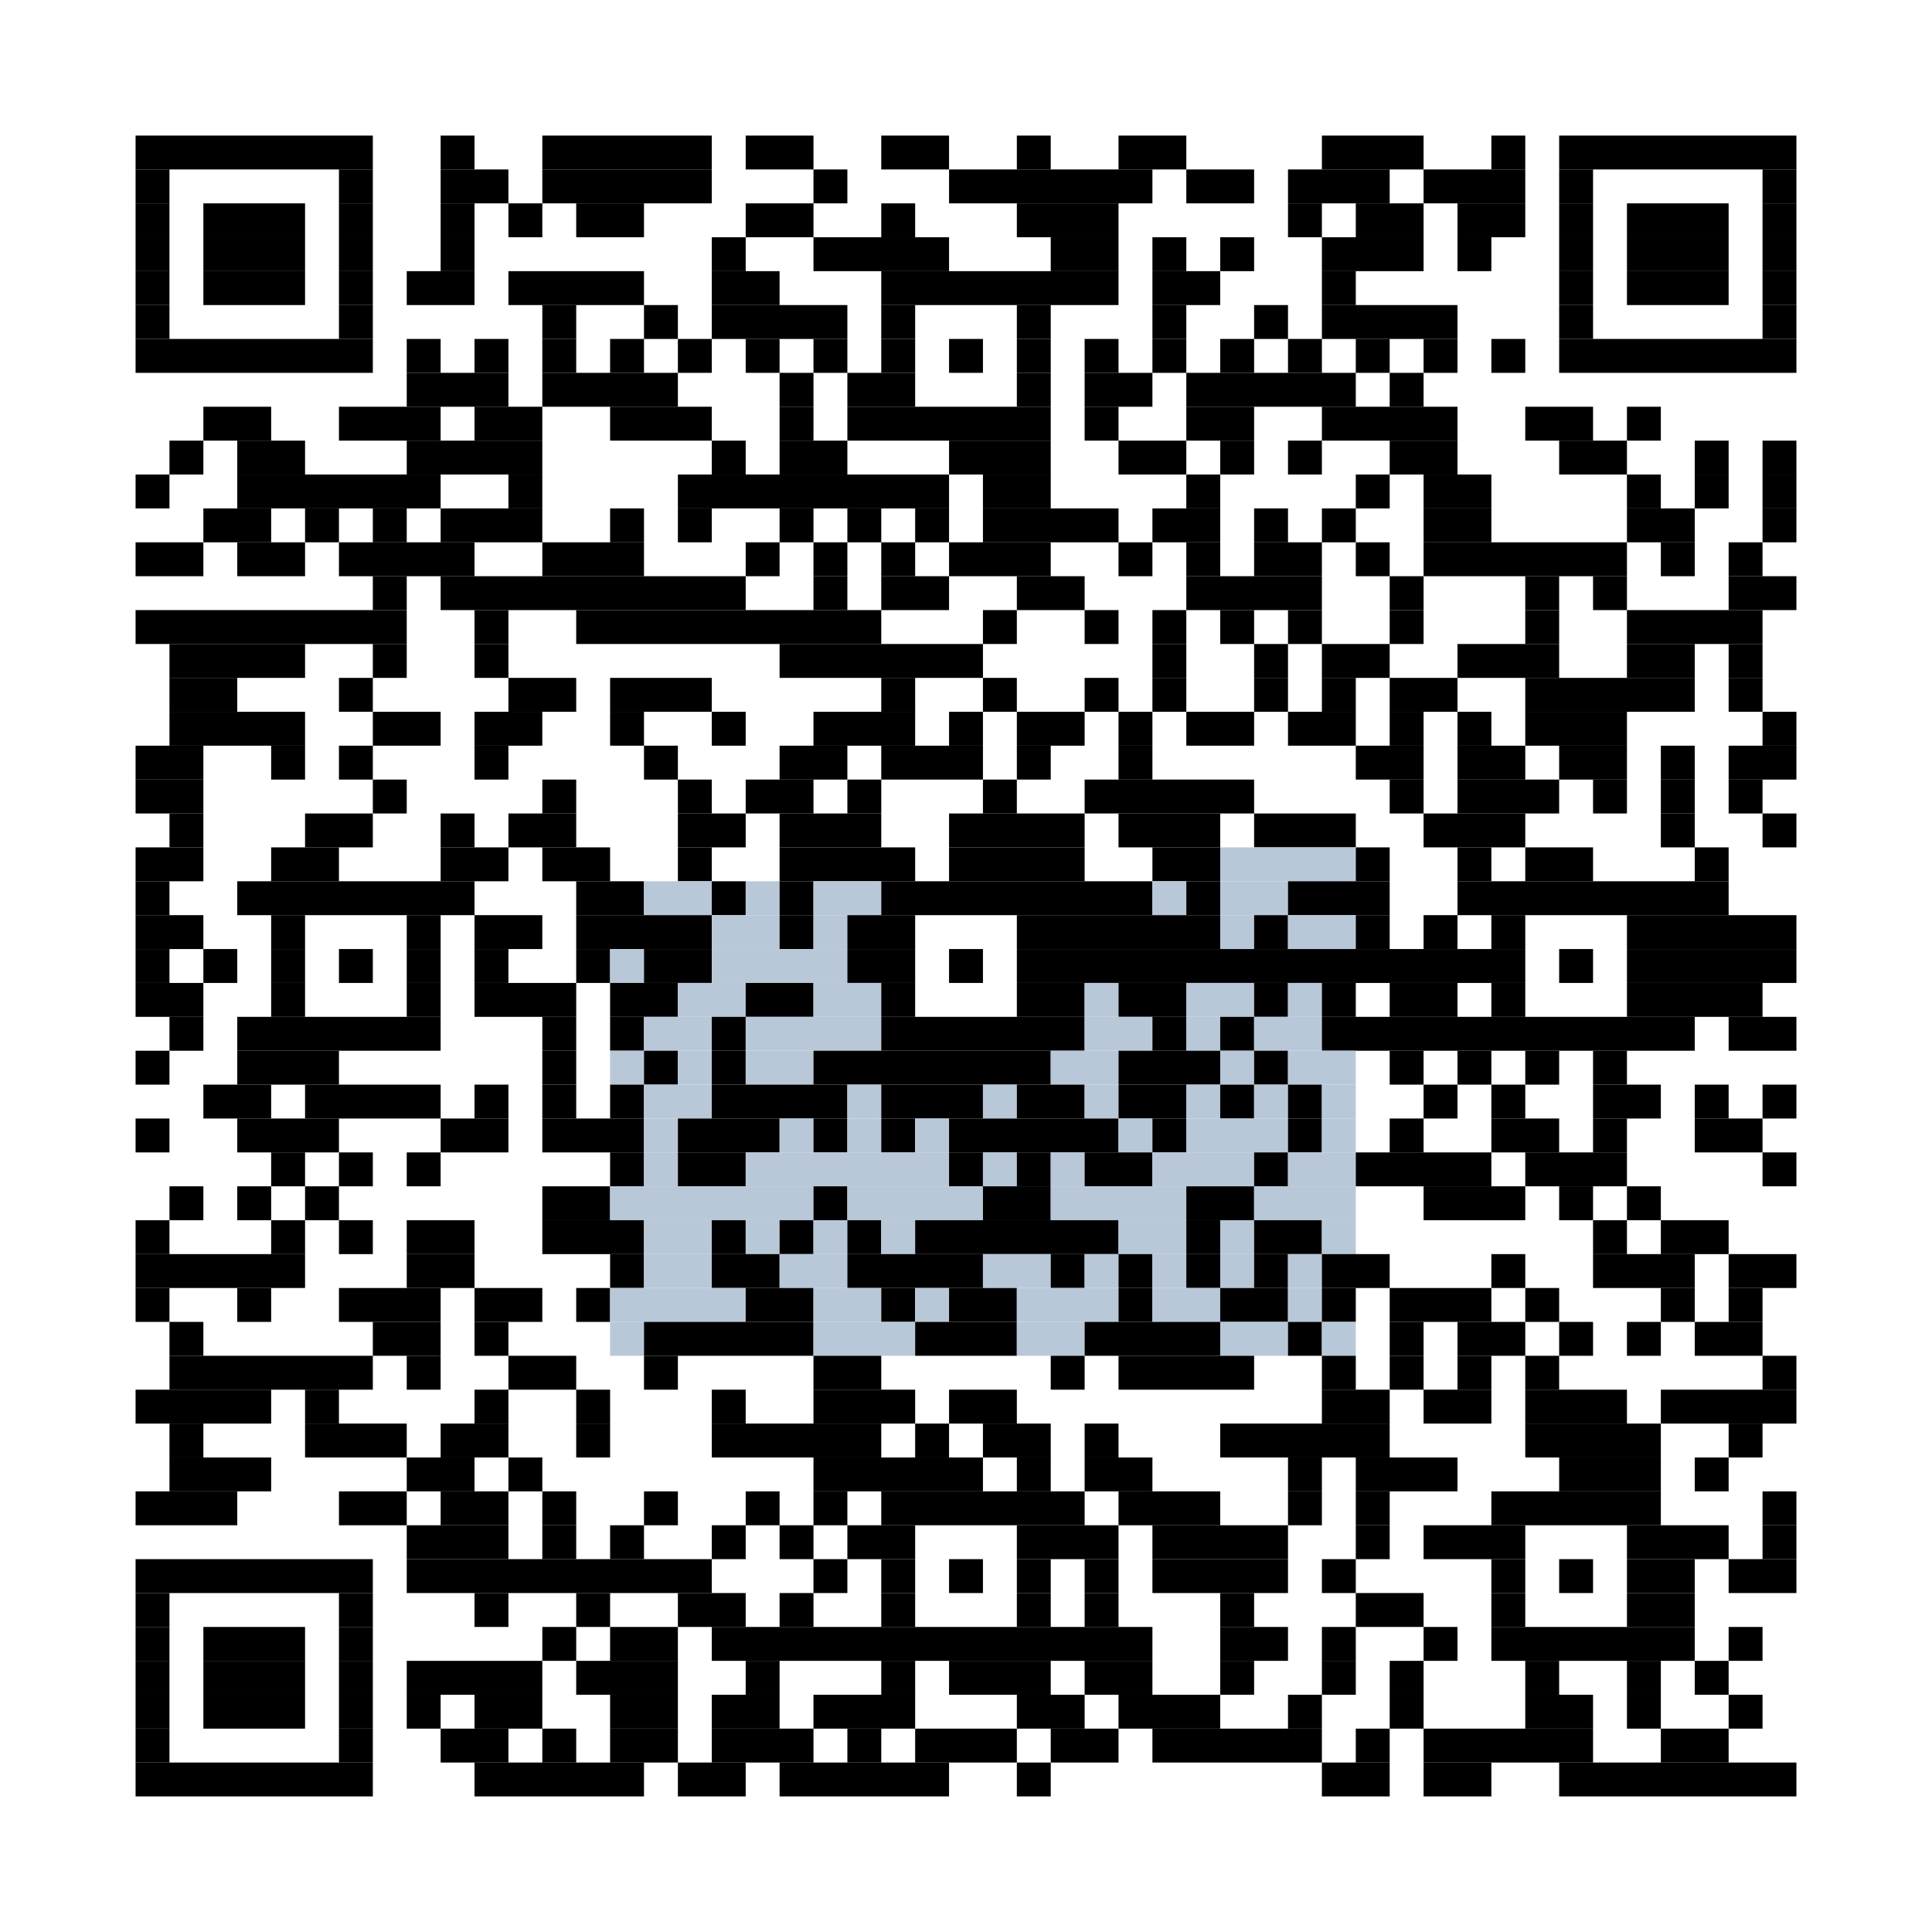
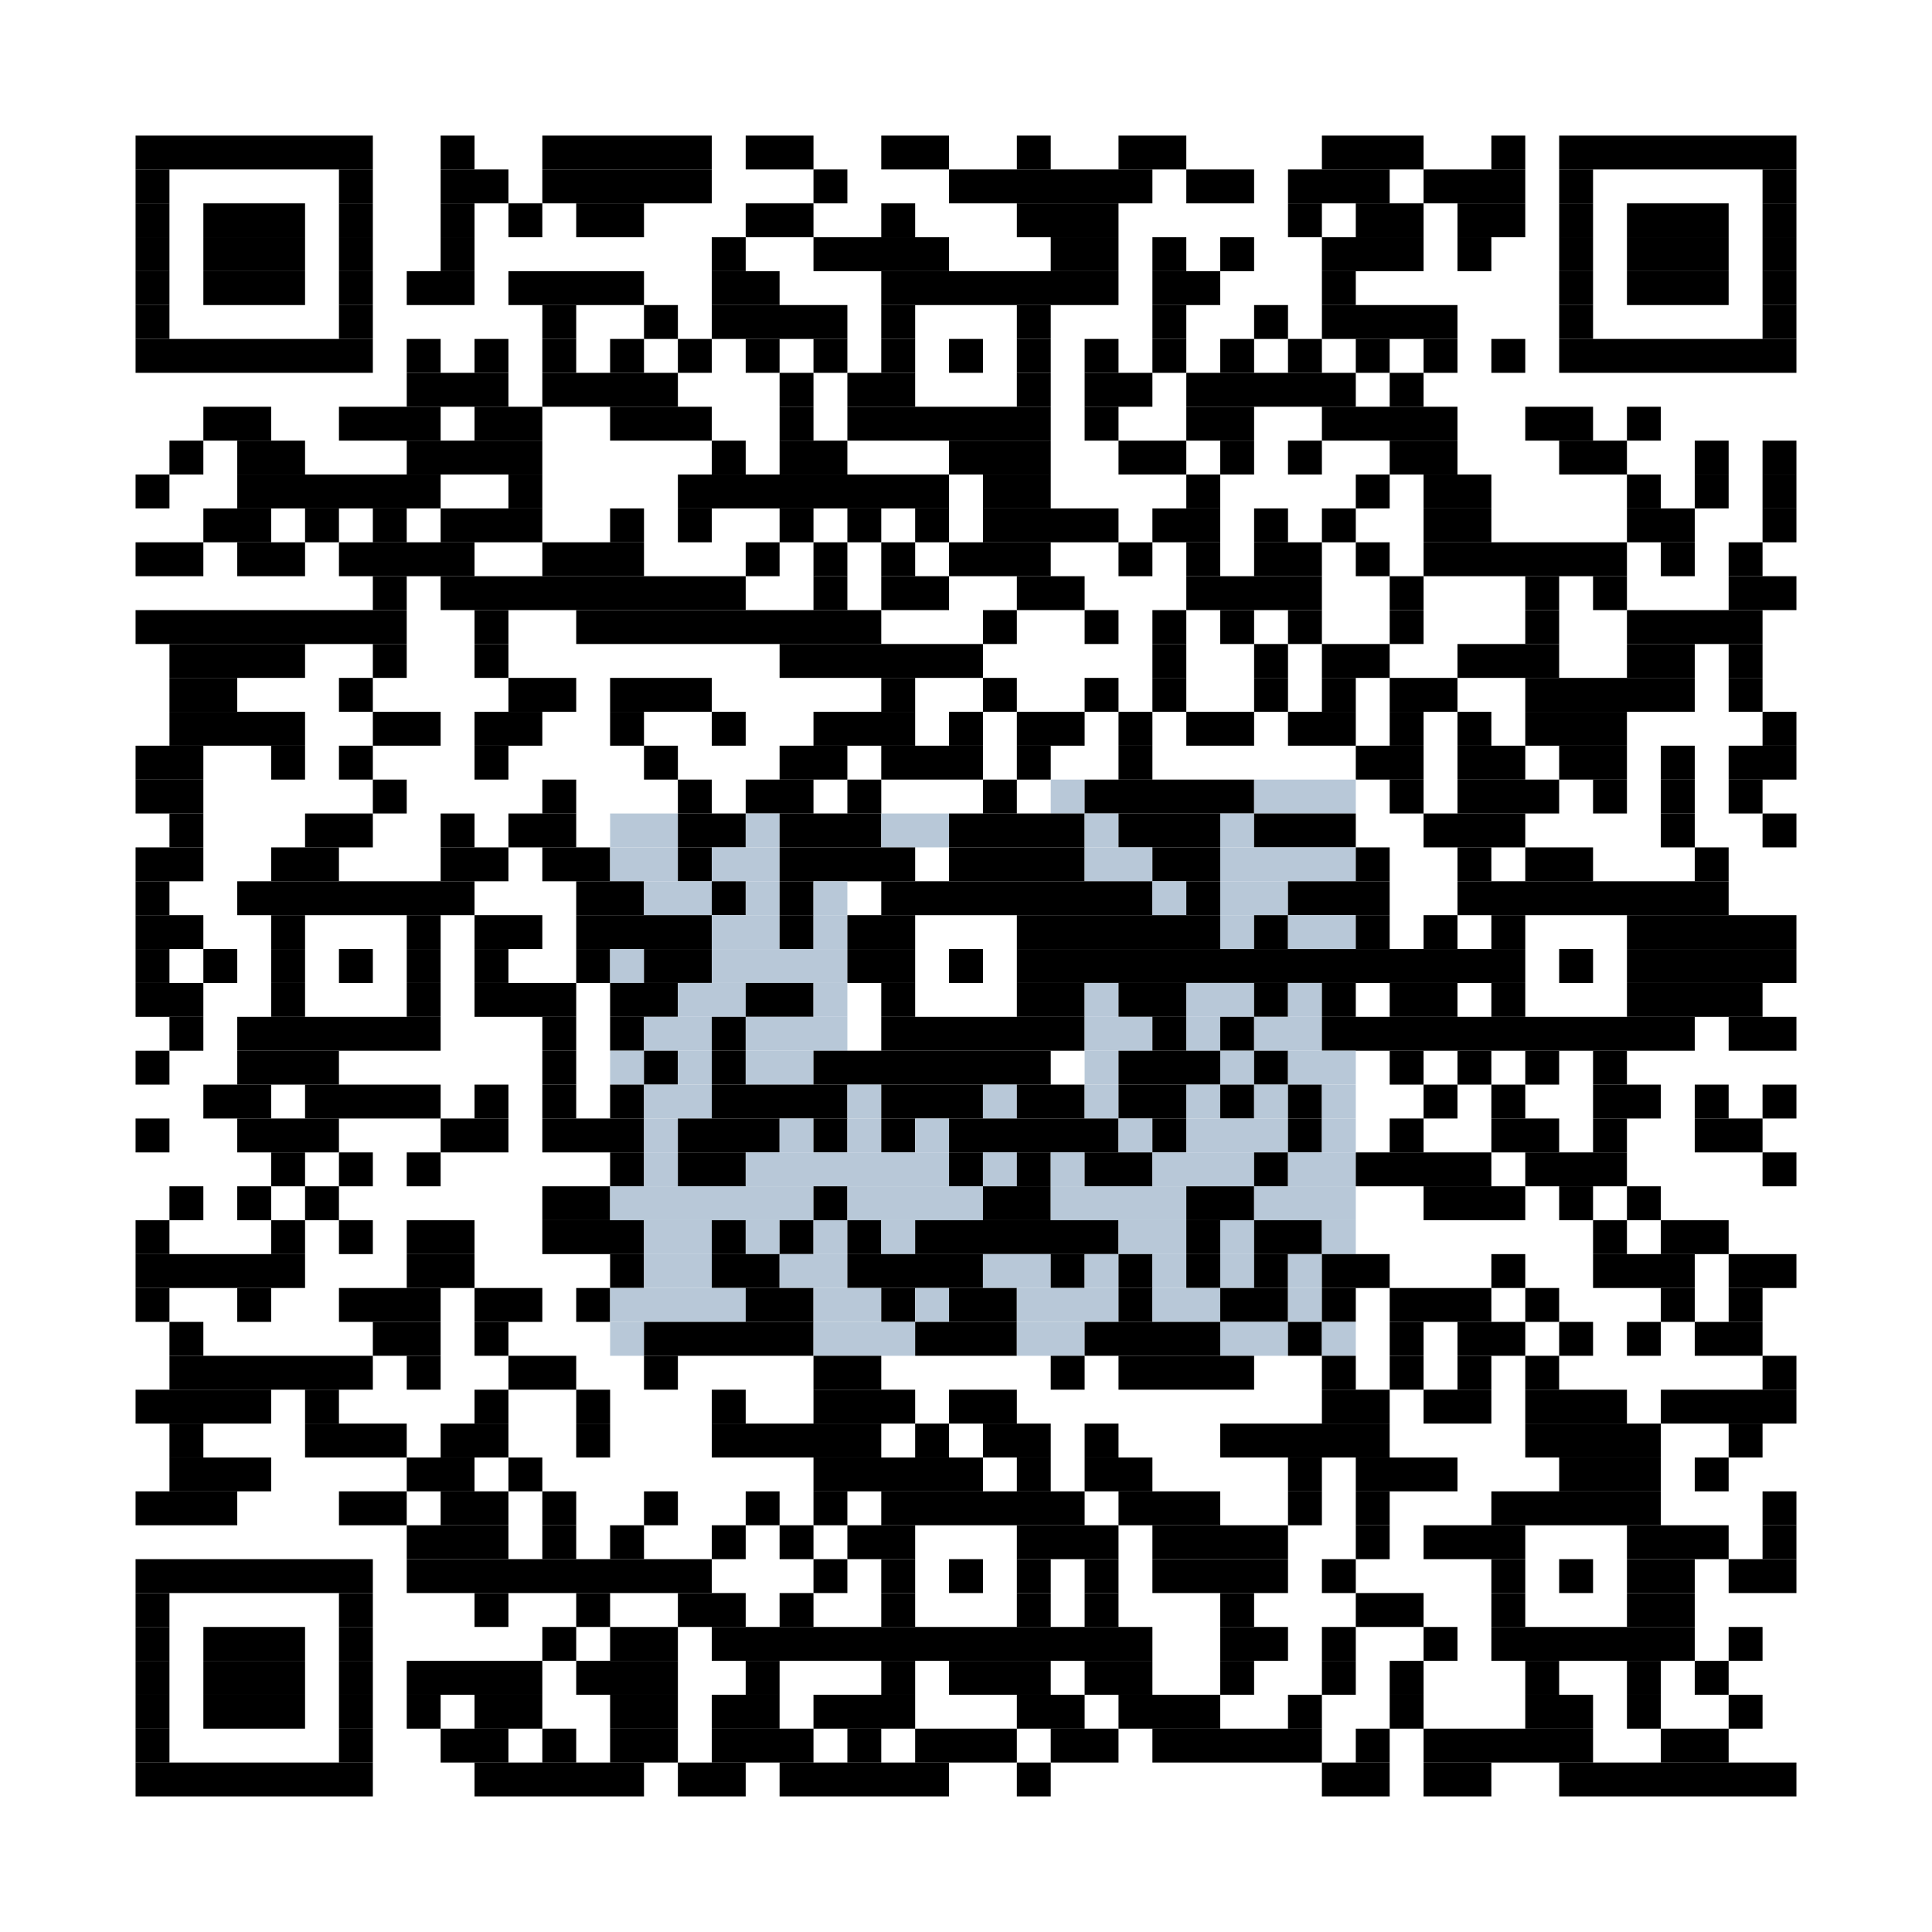
<svg xmlns="http://www.w3.org/2000/svg" width="456" height="456" viewBox="0 0 456 456">
  <rect width="456" height="456" fill="#ffffff" />
  <rect x="32" y="32" width="56" height="8" fill="#000000" />
  <rect x="104" y="32" width="8" height="8" fill="#000000" />
  <rect x="128" y="32" width="40" height="8" fill="#000000" />
  <rect x="176" y="32" width="16" height="8" fill="#000000" />
  <rect x="208" y="32" width="16" height="8" fill="#000000" />
  <rect x="240" y="32" width="8" height="8" fill="#000000" />
  <rect x="264" y="32" width="16" height="8" fill="#000000" />
  <rect x="312" y="32" width="24" height="8" fill="#000000" />
  <rect x="352" y="32" width="8" height="8" fill="#000000" />
  <rect x="368" y="32" width="56" height="8" fill="#000000" />
  <rect x="32" y="40" width="8" height="8" fill="#000000" />
  <rect x="80" y="40" width="8" height="8" fill="#000000" />
  <rect x="104" y="40" width="16" height="8" fill="#000000" />
  <rect x="128" y="40" width="40" height="8" fill="#000000" />
  <rect x="192" y="40" width="8" height="8" fill="#000000" />
  <rect x="224" y="40" width="48" height="8" fill="#000000" />
  <rect x="280" y="40" width="16" height="8" fill="#000000" />
  <rect x="304" y="40" width="24" height="8" fill="#000000" />
  <rect x="336" y="40" width="24" height="8" fill="#000000" />
  <rect x="368" y="40" width="8" height="8" fill="#000000" />
  <rect x="416" y="40" width="8" height="8" fill="#000000" />
  <rect x="32" y="48" width="8" height="8" fill="#000000" />
  <rect x="48" y="48" width="24" height="8" fill="#000000" />
  <rect x="80" y="48" width="8" height="8" fill="#000000" />
  <rect x="104" y="48" width="8" height="8" fill="#000000" />
  <rect x="120" y="48" width="8" height="8" fill="#000000" />
  <rect x="136" y="48" width="16" height="8" fill="#000000" />
  <rect x="176" y="48" width="16" height="8" fill="#000000" />
  <rect x="208" y="48" width="8" height="8" fill="#000000" />
  <rect x="240" y="48" width="24" height="8" fill="#000000" />
  <rect x="304" y="48" width="8" height="8" fill="#000000" />
  <rect x="320" y="48" width="16" height="8" fill="#000000" />
  <rect x="344" y="48" width="16" height="8" fill="#000000" />
  <rect x="368" y="48" width="8" height="8" fill="#000000" />
  <rect x="384" y="48" width="24" height="8" fill="#000000" />
  <rect x="416" y="48" width="8" height="8" fill="#000000" />
  <rect x="32" y="56" width="8" height="8" fill="#000000" />
  <rect x="48" y="56" width="24" height="8" fill="#000000" />
  <rect x="80" y="56" width="8" height="8" fill="#000000" />
  <rect x="104" y="56" width="8" height="8" fill="#000000" />
  <rect x="168" y="56" width="8" height="8" fill="#000000" />
  <rect x="192" y="56" width="32" height="8" fill="#000000" />
  <rect x="248" y="56" width="16" height="8" fill="#000000" />
  <rect x="272" y="56" width="8" height="8" fill="#000000" />
  <rect x="288" y="56" width="8" height="8" fill="#000000" />
  <rect x="312" y="56" width="24" height="8" fill="#000000" />
  <rect x="344" y="56" width="8" height="8" fill="#000000" />
  <rect x="368" y="56" width="8" height="8" fill="#000000" />
  <rect x="384" y="56" width="24" height="8" fill="#000000" />
  <rect x="416" y="56" width="8" height="8" fill="#000000" />
  <rect x="32" y="64" width="8" height="8" fill="#000000" />
  <rect x="48" y="64" width="24" height="8" fill="#000000" />
  <rect x="80" y="64" width="8" height="8" fill="#000000" />
  <rect x="96" y="64" width="16" height="8" fill="#000000" />
  <rect x="120" y="64" width="32" height="8" fill="#000000" />
  <rect x="168" y="64" width="16" height="8" fill="#000000" />
  <rect x="208" y="64" width="56" height="8" fill="#000000" />
  <rect x="272" y="64" width="16" height="8" fill="#000000" />
  <rect x="312" y="64" width="8" height="8" fill="#000000" />
  <rect x="368" y="64" width="8" height="8" fill="#000000" />
  <rect x="384" y="64" width="24" height="8" fill="#000000" />
  <rect x="416" y="64" width="8" height="8" fill="#000000" />
  <rect x="32" y="72" width="8" height="8" fill="#000000" />
  <rect x="80" y="72" width="8" height="8" fill="#000000" />
  <rect x="128" y="72" width="8" height="8" fill="#000000" />
  <rect x="152" y="72" width="8" height="8" fill="#000000" />
  <rect x="168" y="72" width="32" height="8" fill="#000000" />
  <rect x="208" y="72" width="8" height="8" fill="#000000" />
  <rect x="240" y="72" width="8" height="8" fill="#000000" />
  <rect x="272" y="72" width="8" height="8" fill="#000000" />
  <rect x="296" y="72" width="8" height="8" fill="#000000" />
  <rect x="312" y="72" width="32" height="8" fill="#000000" />
  <rect x="368" y="72" width="8" height="8" fill="#000000" />
  <rect x="416" y="72" width="8" height="8" fill="#000000" />
  <rect x="32" y="80" width="56" height="8" fill="#000000" />
  <rect x="96" y="80" width="8" height="8" fill="#000000" />
  <rect x="112" y="80" width="8" height="8" fill="#000000" />
  <rect x="128" y="80" width="8" height="8" fill="#000000" />
  <rect x="144" y="80" width="8" height="8" fill="#000000" />
  <rect x="160" y="80" width="8" height="8" fill="#000000" />
  <rect x="176" y="80" width="8" height="8" fill="#000000" />
  <rect x="192" y="80" width="8" height="8" fill="#000000" />
  <rect x="208" y="80" width="8" height="8" fill="#000000" />
  <rect x="224" y="80" width="8" height="8" fill="#000000" />
  <rect x="240" y="80" width="8" height="8" fill="#000000" />
  <rect x="256" y="80" width="8" height="8" fill="#000000" />
  <rect x="272" y="80" width="8" height="8" fill="#000000" />
  <rect x="288" y="80" width="8" height="8" fill="#000000" />
  <rect x="304" y="80" width="8" height="8" fill="#000000" />
  <rect x="320" y="80" width="8" height="8" fill="#000000" />
  <rect x="336" y="80" width="8" height="8" fill="#000000" />
  <rect x="352" y="80" width="8" height="8" fill="#000000" />
  <rect x="368" y="80" width="56" height="8" fill="#000000" />
  <rect x="96" y="88" width="24" height="8" fill="#000000" />
  <rect x="128" y="88" width="32" height="8" fill="#000000" />
  <rect x="184" y="88" width="8" height="8" fill="#000000" />
  <rect x="200" y="88" width="16" height="8" fill="#000000" />
  <rect x="240" y="88" width="8" height="8" fill="#000000" />
  <rect x="256" y="88" width="16" height="8" fill="#000000" />
  <rect x="280" y="88" width="40" height="8" fill="#000000" />
  <rect x="328" y="88" width="8" height="8" fill="#000000" />
  <rect x="48" y="96" width="16" height="8" fill="#000000" />
  <rect x="80" y="96" width="24" height="8" fill="#000000" />
  <rect x="112" y="96" width="16" height="8" fill="#000000" />
  <rect x="144" y="96" width="24" height="8" fill="#000000" />
  <rect x="184" y="96" width="8" height="8" fill="#000000" />
  <rect x="200" y="96" width="48" height="8" fill="#000000" />
  <rect x="256" y="96" width="8" height="8" fill="#000000" />
  <rect x="280" y="96" width="16" height="8" fill="#000000" />
  <rect x="312" y="96" width="32" height="8" fill="#000000" />
  <rect x="360" y="96" width="16" height="8" fill="#000000" />
  <rect x="384" y="96" width="8" height="8" fill="#000000" />
  <rect x="40" y="104" width="8" height="8" fill="#000000" />
  <rect x="56" y="104" width="16" height="8" fill="#000000" />
  <rect x="96" y="104" width="32" height="8" fill="#000000" />
  <rect x="168" y="104" width="8" height="8" fill="#000000" />
  <rect x="184" y="104" width="16" height="8" fill="#000000" />
  <rect x="224" y="104" width="24" height="8" fill="#000000" />
  <rect x="264" y="104" width="16" height="8" fill="#000000" />
  <rect x="288" y="104" width="8" height="8" fill="#000000" />
  <rect x="304" y="104" width="8" height="8" fill="#000000" />
  <rect x="328" y="104" width="16" height="8" fill="#000000" />
  <rect x="368" y="104" width="16" height="8" fill="#000000" />
  <rect x="400" y="104" width="8" height="8" fill="#000000" />
  <rect x="416" y="104" width="8" height="8" fill="#000000" />
  <rect x="32" y="112" width="8" height="8" fill="#000000" />
  <rect x="56" y="112" width="48" height="8" fill="#000000" />
  <rect x="120" y="112" width="8" height="8" fill="#000000" />
  <rect x="160" y="112" width="64" height="8" fill="#000000" />
  <rect x="232" y="112" width="16" height="8" fill="#000000" />
  <rect x="280" y="112" width="8" height="8" fill="#000000" />
  <rect x="320" y="112" width="8" height="8" fill="#000000" />
  <rect x="336" y="112" width="16" height="8" fill="#000000" />
  <rect x="384" y="112" width="8" height="8" fill="#000000" />
  <rect x="400" y="112" width="8" height="8" fill="#000000" />
  <rect x="416" y="112" width="8" height="8" fill="#000000" />
  <rect x="48" y="120" width="16" height="8" fill="#000000" />
  <rect x="72" y="120" width="8" height="8" fill="#000000" />
  <rect x="88" y="120" width="8" height="8" fill="#000000" />
  <rect x="104" y="120" width="24" height="8" fill="#000000" />
  <rect x="144" y="120" width="8" height="8" fill="#000000" />
  <rect x="160" y="120" width="8" height="8" fill="#000000" />
  <rect x="184" y="120" width="8" height="8" fill="#000000" />
  <rect x="200" y="120" width="8" height="8" fill="#000000" />
  <rect x="216" y="120" width="8" height="8" fill="#000000" />
  <rect x="232" y="120" width="32" height="8" fill="#000000" />
  <rect x="272" y="120" width="16" height="8" fill="#000000" />
  <rect x="296" y="120" width="8" height="8" fill="#000000" />
  <rect x="312" y="120" width="8" height="8" fill="#000000" />
  <rect x="336" y="120" width="16" height="8" fill="#000000" />
  <rect x="384" y="120" width="16" height="8" fill="#000000" />
  <rect x="416" y="120" width="8" height="8" fill="#000000" />
  <rect x="32" y="128" width="16" height="8" fill="#000000" />
  <rect x="56" y="128" width="16" height="8" fill="#000000" />
  <rect x="80" y="128" width="32" height="8" fill="#000000" />
  <rect x="128" y="128" width="24" height="8" fill="#000000" />
  <rect x="176" y="128" width="8" height="8" fill="#000000" />
  <rect x="192" y="128" width="8" height="8" fill="#000000" />
  <rect x="208" y="128" width="8" height="8" fill="#000000" />
  <rect x="224" y="128" width="24" height="8" fill="#000000" />
  <rect x="264" y="128" width="8" height="8" fill="#000000" />
  <rect x="280" y="128" width="8" height="8" fill="#000000" />
  <rect x="296" y="128" width="16" height="8" fill="#000000" />
  <rect x="320" y="128" width="8" height="8" fill="#000000" />
  <rect x="336" y="128" width="48" height="8" fill="#000000" />
  <rect x="392" y="128" width="8" height="8" fill="#000000" />
  <rect x="408" y="128" width="8" height="8" fill="#000000" />
  <rect x="88" y="136" width="8" height="8" fill="#000000" />
  <rect x="104" y="136" width="72" height="8" fill="#000000" />
  <rect x="192" y="136" width="8" height="8" fill="#000000" />
  <rect x="208" y="136" width="16" height="8" fill="#000000" />
  <rect x="240" y="136" width="16" height="8" fill="#000000" />
  <rect x="280" y="136" width="32" height="8" fill="#000000" />
  <rect x="328" y="136" width="8" height="8" fill="#000000" />
  <rect x="360" y="136" width="8" height="8" fill="#000000" />
  <rect x="376" y="136" width="8" height="8" fill="#000000" />
  <rect x="408" y="136" width="16" height="8" fill="#000000" />
  <rect x="32" y="144" width="64" height="8" fill="#000000" />
  <rect x="112" y="144" width="8" height="8" fill="#000000" />
  <rect x="136" y="144" width="72" height="8" fill="#000000" />
  <rect x="232" y="144" width="8" height="8" fill="#000000" />
  <rect x="256" y="144" width="8" height="8" fill="#000000" />
  <rect x="272" y="144" width="8" height="8" fill="#000000" />
  <rect x="288" y="144" width="8" height="8" fill="#000000" />
  <rect x="304" y="144" width="8" height="8" fill="#000000" />
  <rect x="328" y="144" width="8" height="8" fill="#000000" />
  <rect x="360" y="144" width="8" height="8" fill="#000000" />
  <rect x="384" y="144" width="32" height="8" fill="#000000" />
  <rect x="40" y="152" width="32" height="8" fill="#000000" />
  <rect x="88" y="152" width="8" height="8" fill="#000000" />
  <rect x="112" y="152" width="8" height="8" fill="#000000" />
  <rect x="184" y="152" width="48" height="8" fill="#000000" />
  <rect x="272" y="152" width="8" height="8" fill="#000000" />
  <rect x="296" y="152" width="8" height="8" fill="#000000" />
  <rect x="312" y="152" width="16" height="8" fill="#000000" />
  <rect x="344" y="152" width="24" height="8" fill="#000000" />
  <rect x="384" y="152" width="16" height="8" fill="#000000" />
  <rect x="408" y="152" width="8" height="8" fill="#000000" />
  <rect x="40" y="160" width="16" height="8" fill="#000000" />
  <rect x="80" y="160" width="8" height="8" fill="#000000" />
  <rect x="120" y="160" width="16" height="8" fill="#000000" />
  <rect x="144" y="160" width="24" height="8" fill="#000000" />
  <rect x="208" y="160" width="8" height="8" fill="#000000" />
  <rect x="232" y="160" width="8" height="8" fill="#000000" />
  <rect x="256" y="160" width="8" height="8" fill="#000000" />
  <rect x="272" y="160" width="8" height="8" fill="#000000" />
  <rect x="296" y="160" width="8" height="8" fill="#000000" />
  <rect x="312" y="160" width="8" height="8" fill="#000000" />
  <rect x="328" y="160" width="16" height="8" fill="#000000" />
  <rect x="360" y="160" width="40" height="8" fill="#000000" />
  <rect x="408" y="160" width="8" height="8" fill="#000000" />
  <rect x="40" y="168" width="32" height="8" fill="#000000" />
  <rect x="88" y="168" width="16" height="8" fill="#000000" />
  <rect x="112" y="168" width="16" height="8" fill="#000000" />
  <rect x="144" y="168" width="8" height="8" fill="#000000" />
  <rect x="168" y="168" width="8" height="8" fill="#000000" />
  <rect x="192" y="168" width="24" height="8" fill="#000000" />
  <rect x="224" y="168" width="8" height="8" fill="#000000" />
  <rect x="240" y="168" width="16" height="8" fill="#000000" />
  <rect x="264" y="168" width="8" height="8" fill="#000000" />
  <rect x="280" y="168" width="16" height="8" fill="#000000" />
  <rect x="304" y="168" width="16" height="8" fill="#000000" />
  <rect x="328" y="168" width="8" height="8" fill="#000000" />
  <rect x="344" y="168" width="8" height="8" fill="#000000" />
  <rect x="360" y="168" width="24" height="8" fill="#000000" />
  <rect x="416" y="168" width="8" height="8" fill="#000000" />
  <rect x="32" y="176" width="16" height="8" fill="#000000" />
  <rect x="64" y="176" width="8" height="8" fill="#000000" />
  <rect x="80" y="176" width="8" height="8" fill="#000000" />
  <rect x="112" y="176" width="8" height="8" fill="#000000" />
  <rect x="152" y="176" width="8" height="8" fill="#000000" />
  <rect x="184" y="176" width="16" height="8" fill="#000000" />
  <rect x="208" y="176" width="24" height="8" fill="#000000" />
  <rect x="240" y="176" width="8" height="8" fill="#000000" />
  <rect x="264" y="176" width="8" height="8" fill="#000000" />
  <rect x="320" y="176" width="16" height="8" fill="#000000" />
  <rect x="344" y="176" width="16" height="8" fill="#000000" />
  <rect x="368" y="176" width="16" height="8" fill="#000000" />
  <rect x="392" y="176" width="8" height="8" fill="#000000" />
  <rect x="408" y="176" width="16" height="8" fill="#000000" />
  <rect x="32" y="184" width="16" height="8" fill="#000000" />
  <rect x="88" y="184" width="8" height="8" fill="#000000" />
  <rect x="128" y="184" width="8" height="8" fill="#000000" />
  <rect x="160" y="184" width="8" height="8" fill="#000000" />
  <rect x="176" y="184" width="16" height="8" fill="#000000" />
  <rect x="200" y="184" width="8" height="8" fill="#000000" />
  <rect x="232" y="184" width="8" height="8" fill="#000000" />
+   <rect x="248" y="184" width="8" height="8" fill="#b8c8d8" />
  <rect x="256" y="184" width="40" height="8" fill="#000000" />
+   <rect x="296" y="184" width="24" height="8" fill="#b8c8d8" />
  <rect x="328" y="184" width="8" height="8" fill="#000000" />
  <rect x="344" y="184" width="24" height="8" fill="#000000" />
  <rect x="376" y="184" width="8" height="8" fill="#000000" />
  <rect x="392" y="184" width="8" height="8" fill="#000000" />
  <rect x="408" y="184" width="8" height="8" fill="#000000" />
  <rect x="40" y="192" width="8" height="8" fill="#000000" />
  <rect x="72" y="192" width="16" height="8" fill="#000000" />
  <rect x="104" y="192" width="8" height="8" fill="#000000" />
  <rect x="120" y="192" width="16" height="8" fill="#000000" />
+   <rect x="144" y="192" width="16" height="8" fill="#b8c8d8" />
  <rect x="160" y="192" width="16" height="8" fill="#000000" />
+   <rect x="176" y="192" width="8" height="8" fill="#b8c8d8" />
  <rect x="184" y="192" width="24" height="8" fill="#000000" />
+   <rect x="208" y="192" width="16" height="8" fill="#b8c8d8" />
  <rect x="224" y="192" width="32" height="8" fill="#000000" />
+   <rect x="256" y="192" width="8" height="8" fill="#b8c8d8" />
  <rect x="264" y="192" width="24" height="8" fill="#000000" />
+   <rect x="288" y="192" width="8" height="8" fill="#b8c8d8" />
  <rect x="296" y="192" width="24" height="8" fill="#000000" />
  <rect x="336" y="192" width="24" height="8" fill="#000000" />
  <rect x="392" y="192" width="8" height="8" fill="#000000" />
  <rect x="416" y="192" width="8" height="8" fill="#000000" />
  <rect x="32" y="200" width="16" height="8" fill="#000000" />
  <rect x="64" y="200" width="16" height="8" fill="#000000" />
  <rect x="104" y="200" width="16" height="8" fill="#000000" />
  <rect x="128" y="200" width="16" height="8" fill="#000000" />
+   <rect x="144" y="200" width="16" height="8" fill="#b8c8d8" />
  <rect x="160" y="200" width="8" height="8" fill="#000000" />
+   <rect x="168" y="200" width="16" height="8" fill="#b8c8d8" />
  <rect x="184" y="200" width="32" height="8" fill="#000000" />
  <rect x="224" y="200" width="32" height="8" fill="#000000" />
+   <rect x="256" y="200" width="16" height="8" fill="#b8c8d8" />
  <rect x="272" y="200" width="16" height="8" fill="#000000" />
  <rect x="288" y="200" width="32" height="8" fill="#b8c8d8" />
  <rect x="320" y="200" width="8" height="8" fill="#000000" />
  <rect x="344" y="200" width="8" height="8" fill="#000000" />
  <rect x="360" y="200" width="16" height="8" fill="#000000" />
  <rect x="400" y="200" width="8" height="8" fill="#000000" />
  <rect x="32" y="208" width="8" height="8" fill="#000000" />
  <rect x="56" y="208" width="56" height="8" fill="#000000" />
  <rect x="136" y="208" width="16" height="8" fill="#000000" />
  <rect x="152" y="208" width="16" height="8" fill="#b8c8d8" />
  <rect x="168" y="208" width="8" height="8" fill="#000000" />
  <rect x="176" y="208" width="8" height="8" fill="#b8c8d8" />
  <rect x="184" y="208" width="8" height="8" fill="#000000" />
-   <rect x="192" y="208" width="16" height="8" fill="#b8c8d8" />
+   <rect x="192" y="208" width="8" height="8" fill="#b8c8d8" />
  <rect x="208" y="208" width="64" height="8" fill="#000000" />
  <rect x="272" y="208" width="8" height="8" fill="#b8c8d8" />
  <rect x="280" y="208" width="8" height="8" fill="#000000" />
  <rect x="288" y="208" width="16" height="8" fill="#b8c8d8" />
  <rect x="304" y="208" width="24" height="8" fill="#000000" />
  <rect x="344" y="208" width="64" height="8" fill="#000000" />
  <rect x="32" y="216" width="16" height="8" fill="#000000" />
  <rect x="64" y="216" width="8" height="8" fill="#000000" />
  <rect x="96" y="216" width="8" height="8" fill="#000000" />
  <rect x="112" y="216" width="16" height="8" fill="#000000" />
  <rect x="136" y="216" width="32" height="8" fill="#000000" />
  <rect x="168" y="216" width="16" height="8" fill="#b8c8d8" />
  <rect x="184" y="216" width="8" height="8" fill="#000000" />
  <rect x="192" y="216" width="8" height="8" fill="#b8c8d8" />
  <rect x="200" y="216" width="16" height="8" fill="#000000" />
  <rect x="240" y="216" width="48" height="8" fill="#000000" />
  <rect x="288" y="216" width="8" height="8" fill="#b8c8d8" />
  <rect x="296" y="216" width="8" height="8" fill="#000000" />
  <rect x="304" y="216" width="16" height="8" fill="#b8c8d8" />
  <rect x="320" y="216" width="8" height="8" fill="#000000" />
  <rect x="336" y="216" width="8" height="8" fill="#000000" />
  <rect x="352" y="216" width="8" height="8" fill="#000000" />
  <rect x="384" y="216" width="40" height="8" fill="#000000" />
  <rect x="32" y="224" width="8" height="8" fill="#000000" />
  <rect x="48" y="224" width="8" height="8" fill="#000000" />
  <rect x="64" y="224" width="8" height="8" fill="#000000" />
  <rect x="80" y="224" width="8" height="8" fill="#000000" />
  <rect x="96" y="224" width="8" height="8" fill="#000000" />
  <rect x="112" y="224" width="8" height="8" fill="#000000" />
  <rect x="136" y="224" width="8" height="8" fill="#000000" />
  <rect x="144" y="224" width="8" height="8" fill="#b8c8d8" />
  <rect x="152" y="224" width="16" height="8" fill="#000000" />
  <rect x="168" y="224" width="32" height="8" fill="#b8c8d8" />
  <rect x="200" y="224" width="16" height="8" fill="#000000" />
  <rect x="224" y="224" width="8" height="8" fill="#000000" />
  <rect x="240" y="224" width="120" height="8" fill="#000000" />
  <rect x="368" y="224" width="8" height="8" fill="#000000" />
  <rect x="384" y="224" width="40" height="8" fill="#000000" />
  <rect x="32" y="232" width="16" height="8" fill="#000000" />
  <rect x="64" y="232" width="8" height="8" fill="#000000" />
  <rect x="96" y="232" width="8" height="8" fill="#000000" />
  <rect x="112" y="232" width="24" height="8" fill="#000000" />
  <rect x="144" y="232" width="16" height="8" fill="#000000" />
  <rect x="160" y="232" width="16" height="8" fill="#b8c8d8" />
  <rect x="176" y="232" width="16" height="8" fill="#000000" />
-   <rect x="192" y="232" width="16" height="8" fill="#b8c8d8" />
+   <rect x="192" y="232" width="8" height="8" fill="#b8c8d8" />
  <rect x="208" y="232" width="8" height="8" fill="#000000" />
  <rect x="240" y="232" width="16" height="8" fill="#000000" />
  <rect x="256" y="232" width="8" height="8" fill="#b8c8d8" />
  <rect x="264" y="232" width="16" height="8" fill="#000000" />
  <rect x="280" y="232" width="16" height="8" fill="#b8c8d8" />
  <rect x="296" y="232" width="8" height="8" fill="#000000" />
  <rect x="304" y="232" width="8" height="8" fill="#b8c8d8" />
  <rect x="312" y="232" width="8" height="8" fill="#000000" />
  <rect x="328" y="232" width="16" height="8" fill="#000000" />
  <rect x="352" y="232" width="8" height="8" fill="#000000" />
  <rect x="384" y="232" width="32" height="8" fill="#000000" />
  <rect x="40" y="240" width="8" height="8" fill="#000000" />
  <rect x="56" y="240" width="48" height="8" fill="#000000" />
  <rect x="128" y="240" width="8" height="8" fill="#000000" />
  <rect x="144" y="240" width="8" height="8" fill="#000000" />
  <rect x="152" y="240" width="16" height="8" fill="#b8c8d8" />
  <rect x="168" y="240" width="8" height="8" fill="#000000" />
-   <rect x="176" y="240" width="32" height="8" fill="#b8c8d8" />
+   <rect x="176" y="240" width="24" height="8" fill="#b8c8d8" />
  <rect x="208" y="240" width="48" height="8" fill="#000000" />
  <rect x="256" y="240" width="16" height="8" fill="#b8c8d8" />
  <rect x="272" y="240" width="8" height="8" fill="#000000" />
  <rect x="280" y="240" width="8" height="8" fill="#b8c8d8" />
  <rect x="288" y="240" width="8" height="8" fill="#000000" />
  <rect x="296" y="240" width="16" height="8" fill="#b8c8d8" />
  <rect x="312" y="240" width="88" height="8" fill="#000000" />
  <rect x="408" y="240" width="16" height="8" fill="#000000" />
  <rect x="32" y="248" width="8" height="8" fill="#000000" />
  <rect x="56" y="248" width="24" height="8" fill="#000000" />
  <rect x="128" y="248" width="8" height="8" fill="#000000" />
  <rect x="144" y="248" width="8" height="8" fill="#b8c8d8" />
  <rect x="152" y="248" width="8" height="8" fill="#000000" />
  <rect x="160" y="248" width="8" height="8" fill="#b8c8d8" />
  <rect x="168" y="248" width="8" height="8" fill="#000000" />
  <rect x="176" y="248" width="16" height="8" fill="#b8c8d8" />
  <rect x="192" y="248" width="56" height="8" fill="#000000" />
-   <rect x="248" y="248" width="16" height="8" fill="#b8c8d8" />
+   <rect x="256" y="248" width="8" height="8" fill="#b8c8d8" />
  <rect x="264" y="248" width="24" height="8" fill="#000000" />
  <rect x="288" y="248" width="8" height="8" fill="#b8c8d8" />
  <rect x="296" y="248" width="8" height="8" fill="#000000" />
  <rect x="304" y="248" width="16" height="8" fill="#b8c8d8" />
  <rect x="328" y="248" width="8" height="8" fill="#000000" />
  <rect x="344" y="248" width="8" height="8" fill="#000000" />
  <rect x="360" y="248" width="8" height="8" fill="#000000" />
  <rect x="376" y="248" width="8" height="8" fill="#000000" />
  <rect x="48" y="256" width="16" height="8" fill="#000000" />
  <rect x="72" y="256" width="32" height="8" fill="#000000" />
  <rect x="112" y="256" width="8" height="8" fill="#000000" />
  <rect x="128" y="256" width="8" height="8" fill="#000000" />
  <rect x="144" y="256" width="8" height="8" fill="#000000" />
  <rect x="152" y="256" width="16" height="8" fill="#b8c8d8" />
  <rect x="168" y="256" width="32" height="8" fill="#000000" />
  <rect x="200" y="256" width="8" height="8" fill="#b8c8d8" />
  <rect x="208" y="256" width="24" height="8" fill="#000000" />
  <rect x="232" y="256" width="8" height="8" fill="#b8c8d8" />
  <rect x="240" y="256" width="16" height="8" fill="#000000" />
  <rect x="256" y="256" width="8" height="8" fill="#b8c8d8" />
  <rect x="264" y="256" width="16" height="8" fill="#000000" />
  <rect x="280" y="256" width="8" height="8" fill="#b8c8d8" />
  <rect x="288" y="256" width="8" height="8" fill="#000000" />
  <rect x="296" y="256" width="8" height="8" fill="#b8c8d8" />
  <rect x="304" y="256" width="8" height="8" fill="#000000" />
  <rect x="312" y="256" width="8" height="8" fill="#b8c8d8" />
  <rect x="336" y="256" width="8" height="8" fill="#000000" />
  <rect x="352" y="256" width="8" height="8" fill="#000000" />
  <rect x="376" y="256" width="16" height="8" fill="#000000" />
  <rect x="400" y="256" width="8" height="8" fill="#000000" />
  <rect x="416" y="256" width="8" height="8" fill="#000000" />
  <rect x="32" y="264" width="8" height="8" fill="#000000" />
  <rect x="56" y="264" width="24" height="8" fill="#000000" />
  <rect x="104" y="264" width="16" height="8" fill="#000000" />
  <rect x="128" y="264" width="24" height="8" fill="#000000" />
  <rect x="152" y="264" width="8" height="8" fill="#b8c8d8" />
  <rect x="160" y="264" width="24" height="8" fill="#000000" />
  <rect x="184" y="264" width="8" height="8" fill="#b8c8d8" />
  <rect x="192" y="264" width="8" height="8" fill="#000000" />
  <rect x="200" y="264" width="8" height="8" fill="#b8c8d8" />
  <rect x="208" y="264" width="8" height="8" fill="#000000" />
  <rect x="216" y="264" width="8" height="8" fill="#b8c8d8" />
  <rect x="224" y="264" width="40" height="8" fill="#000000" />
  <rect x="264" y="264" width="8" height="8" fill="#b8c8d8" />
  <rect x="272" y="264" width="8" height="8" fill="#000000" />
  <rect x="280" y="264" width="24" height="8" fill="#b8c8d8" />
  <rect x="304" y="264" width="8" height="8" fill="#000000" />
  <rect x="312" y="264" width="8" height="8" fill="#b8c8d8" />
  <rect x="328" y="264" width="8" height="8" fill="#000000" />
  <rect x="352" y="264" width="16" height="8" fill="#000000" />
  <rect x="376" y="264" width="8" height="8" fill="#000000" />
  <rect x="400" y="264" width="16" height="8" fill="#000000" />
  <rect x="64" y="272" width="8" height="8" fill="#000000" />
  <rect x="80" y="272" width="8" height="8" fill="#000000" />
  <rect x="96" y="272" width="8" height="8" fill="#000000" />
  <rect x="144" y="272" width="8" height="8" fill="#000000" />
  <rect x="152" y="272" width="8" height="8" fill="#b8c8d8" />
  <rect x="160" y="272" width="16" height="8" fill="#000000" />
  <rect x="176" y="272" width="48" height="8" fill="#b8c8d8" />
  <rect x="224" y="272" width="8" height="8" fill="#000000" />
  <rect x="232" y="272" width="8" height="8" fill="#b8c8d8" />
  <rect x="240" y="272" width="8" height="8" fill="#000000" />
  <rect x="248" y="272" width="8" height="8" fill="#b8c8d8" />
  <rect x="256" y="272" width="16" height="8" fill="#000000" />
  <rect x="272" y="272" width="24" height="8" fill="#b8c8d8" />
  <rect x="296" y="272" width="8" height="8" fill="#000000" />
  <rect x="304" y="272" width="16" height="8" fill="#b8c8d8" />
  <rect x="320" y="272" width="32" height="8" fill="#000000" />
  <rect x="360" y="272" width="24" height="8" fill="#000000" />
  <rect x="416" y="272" width="8" height="8" fill="#000000" />
  <rect x="40" y="280" width="8" height="8" fill="#000000" />
  <rect x="56" y="280" width="8" height="8" fill="#000000" />
  <rect x="72" y="280" width="8" height="8" fill="#000000" />
  <rect x="128" y="280" width="16" height="8" fill="#000000" />
  <rect x="144" y="280" width="48" height="8" fill="#b8c8d8" />
  <rect x="192" y="280" width="8" height="8" fill="#000000" />
  <rect x="200" y="280" width="32" height="8" fill="#b8c8d8" />
  <rect x="232" y="280" width="16" height="8" fill="#000000" />
  <rect x="248" y="280" width="32" height="8" fill="#b8c8d8" />
  <rect x="280" y="280" width="16" height="8" fill="#000000" />
  <rect x="296" y="280" width="24" height="8" fill="#b8c8d8" />
  <rect x="336" y="280" width="24" height="8" fill="#000000" />
  <rect x="368" y="280" width="8" height="8" fill="#000000" />
  <rect x="384" y="280" width="8" height="8" fill="#000000" />
  <rect x="32" y="288" width="8" height="8" fill="#000000" />
  <rect x="64" y="288" width="8" height="8" fill="#000000" />
  <rect x="80" y="288" width="8" height="8" fill="#000000" />
  <rect x="96" y="288" width="16" height="8" fill="#000000" />
  <rect x="128" y="288" width="24" height="8" fill="#000000" />
  <rect x="152" y="288" width="16" height="8" fill="#b8c8d8" />
  <rect x="168" y="288" width="8" height="8" fill="#000000" />
  <rect x="176" y="288" width="8" height="8" fill="#b8c8d8" />
  <rect x="184" y="288" width="8" height="8" fill="#000000" />
  <rect x="192" y="288" width="8" height="8" fill="#b8c8d8" />
  <rect x="200" y="288" width="8" height="8" fill="#000000" />
  <rect x="208" y="288" width="8" height="8" fill="#b8c8d8" />
  <rect x="216" y="288" width="48" height="8" fill="#000000" />
  <rect x="264" y="288" width="16" height="8" fill="#b8c8d8" />
  <rect x="280" y="288" width="8" height="8" fill="#000000" />
  <rect x="288" y="288" width="8" height="8" fill="#b8c8d8" />
  <rect x="296" y="288" width="16" height="8" fill="#000000" />
  <rect x="312" y="288" width="8" height="8" fill="#b8c8d8" />
  <rect x="376" y="288" width="8" height="8" fill="#000000" />
  <rect x="392" y="288" width="16" height="8" fill="#000000" />
  <rect x="32" y="296" width="40" height="8" fill="#000000" />
  <rect x="96" y="296" width="16" height="8" fill="#000000" />
  <rect x="144" y="296" width="8" height="8" fill="#000000" />
  <rect x="152" y="296" width="16" height="8" fill="#b8c8d8" />
  <rect x="168" y="296" width="16" height="8" fill="#000000" />
  <rect x="184" y="296" width="16" height="8" fill="#b8c8d8" />
  <rect x="200" y="296" width="32" height="8" fill="#000000" />
  <rect x="232" y="296" width="16" height="8" fill="#b8c8d8" />
  <rect x="248" y="296" width="8" height="8" fill="#000000" />
  <rect x="256" y="296" width="8" height="8" fill="#b8c8d8" />
  <rect x="264" y="296" width="8" height="8" fill="#000000" />
  <rect x="272" y="296" width="8" height="8" fill="#b8c8d8" />
  <rect x="280" y="296" width="8" height="8" fill="#000000" />
  <rect x="288" y="296" width="8" height="8" fill="#b8c8d8" />
  <rect x="296" y="296" width="8" height="8" fill="#000000" />
  <rect x="304" y="296" width="8" height="8" fill="#b8c8d8" />
  <rect x="312" y="296" width="16" height="8" fill="#000000" />
  <rect x="352" y="296" width="8" height="8" fill="#000000" />
  <rect x="376" y="296" width="24" height="8" fill="#000000" />
  <rect x="408" y="296" width="16" height="8" fill="#000000" />
  <rect x="32" y="304" width="8" height="8" fill="#000000" />
  <rect x="56" y="304" width="8" height="8" fill="#000000" />
  <rect x="80" y="304" width="24" height="8" fill="#000000" />
  <rect x="112" y="304" width="16" height="8" fill="#000000" />
  <rect x="136" y="304" width="8" height="8" fill="#000000" />
  <rect x="144" y="304" width="32" height="8" fill="#b8c8d8" />
  <rect x="176" y="304" width="16" height="8" fill="#000000" />
  <rect x="192" y="304" width="16" height="8" fill="#b8c8d8" />
  <rect x="208" y="304" width="8" height="8" fill="#000000" />
  <rect x="216" y="304" width="8" height="8" fill="#b8c8d8" />
  <rect x="224" y="304" width="16" height="8" fill="#000000" />
  <rect x="240" y="304" width="24" height="8" fill="#b8c8d8" />
  <rect x="264" y="304" width="8" height="8" fill="#000000" />
  <rect x="272" y="304" width="16" height="8" fill="#b8c8d8" />
  <rect x="288" y="304" width="16" height="8" fill="#000000" />
  <rect x="304" y="304" width="8" height="8" fill="#b8c8d8" />
  <rect x="312" y="304" width="8" height="8" fill="#000000" />
  <rect x="328" y="304" width="24" height="8" fill="#000000" />
  <rect x="360" y="304" width="8" height="8" fill="#000000" />
  <rect x="392" y="304" width="8" height="8" fill="#000000" />
  <rect x="408" y="304" width="8" height="8" fill="#000000" />
  <rect x="40" y="312" width="8" height="8" fill="#000000" />
  <rect x="88" y="312" width="16" height="8" fill="#000000" />
  <rect x="112" y="312" width="8" height="8" fill="#000000" />
  <rect x="144" y="312" width="8" height="8" fill="#b8c8d8" />
  <rect x="152" y="312" width="40" height="8" fill="#000000" />
  <rect x="192" y="312" width="24" height="8" fill="#b8c8d8" />
  <rect x="216" y="312" width="24" height="8" fill="#000000" />
  <rect x="240" y="312" width="16" height="8" fill="#b8c8d8" />
  <rect x="256" y="312" width="32" height="8" fill="#000000" />
  <rect x="288" y="312" width="16" height="8" fill="#b8c8d8" />
  <rect x="304" y="312" width="8" height="8" fill="#000000" />
  <rect x="312" y="312" width="8" height="8" fill="#b8c8d8" />
  <rect x="328" y="312" width="8" height="8" fill="#000000" />
  <rect x="344" y="312" width="16" height="8" fill="#000000" />
  <rect x="368" y="312" width="8" height="8" fill="#000000" />
  <rect x="384" y="312" width="8" height="8" fill="#000000" />
  <rect x="400" y="312" width="16" height="8" fill="#000000" />
  <rect x="40" y="320" width="48" height="8" fill="#000000" />
  <rect x="96" y="320" width="8" height="8" fill="#000000" />
  <rect x="120" y="320" width="16" height="8" fill="#000000" />
  <rect x="152" y="320" width="8" height="8" fill="#000000" />
  <rect x="192" y="320" width="16" height="8" fill="#000000" />
  <rect x="248" y="320" width="8" height="8" fill="#000000" />
  <rect x="264" y="320" width="32" height="8" fill="#000000" />
  <rect x="312" y="320" width="8" height="8" fill="#000000" />
  <rect x="328" y="320" width="8" height="8" fill="#000000" />
  <rect x="344" y="320" width="8" height="8" fill="#000000" />
  <rect x="360" y="320" width="8" height="8" fill="#000000" />
  <rect x="416" y="320" width="8" height="8" fill="#000000" />
  <rect x="32" y="328" width="32" height="8" fill="#000000" />
  <rect x="72" y="328" width="8" height="8" fill="#000000" />
  <rect x="112" y="328" width="8" height="8" fill="#000000" />
  <rect x="136" y="328" width="8" height="8" fill="#000000" />
  <rect x="168" y="328" width="8" height="8" fill="#000000" />
  <rect x="192" y="328" width="24" height="8" fill="#000000" />
  <rect x="224" y="328" width="16" height="8" fill="#000000" />
  <rect x="312" y="328" width="16" height="8" fill="#000000" />
  <rect x="336" y="328" width="16" height="8" fill="#000000" />
  <rect x="360" y="328" width="24" height="8" fill="#000000" />
  <rect x="392" y="328" width="32" height="8" fill="#000000" />
  <rect x="40" y="336" width="8" height="8" fill="#000000" />
  <rect x="72" y="336" width="24" height="8" fill="#000000" />
  <rect x="104" y="336" width="16" height="8" fill="#000000" />
  <rect x="136" y="336" width="8" height="8" fill="#000000" />
  <rect x="168" y="336" width="40" height="8" fill="#000000" />
  <rect x="216" y="336" width="8" height="8" fill="#000000" />
  <rect x="232" y="336" width="16" height="8" fill="#000000" />
  <rect x="256" y="336" width="8" height="8" fill="#000000" />
  <rect x="288" y="336" width="40" height="8" fill="#000000" />
  <rect x="360" y="336" width="32" height="8" fill="#000000" />
  <rect x="408" y="336" width="8" height="8" fill="#000000" />
  <rect x="40" y="344" width="24" height="8" fill="#000000" />
  <rect x="96" y="344" width="16" height="8" fill="#000000" />
  <rect x="120" y="344" width="8" height="8" fill="#000000" />
  <rect x="192" y="344" width="40" height="8" fill="#000000" />
  <rect x="240" y="344" width="8" height="8" fill="#000000" />
  <rect x="256" y="344" width="16" height="8" fill="#000000" />
  <rect x="304" y="344" width="8" height="8" fill="#000000" />
  <rect x="320" y="344" width="24" height="8" fill="#000000" />
  <rect x="368" y="344" width="24" height="8" fill="#000000" />
  <rect x="400" y="344" width="8" height="8" fill="#000000" />
  <rect x="32" y="352" width="24" height="8" fill="#000000" />
  <rect x="80" y="352" width="16" height="8" fill="#000000" />
  <rect x="104" y="352" width="16" height="8" fill="#000000" />
  <rect x="128" y="352" width="8" height="8" fill="#000000" />
  <rect x="152" y="352" width="8" height="8" fill="#000000" />
  <rect x="176" y="352" width="8" height="8" fill="#000000" />
  <rect x="192" y="352" width="8" height="8" fill="#000000" />
  <rect x="208" y="352" width="48" height="8" fill="#000000" />
  <rect x="264" y="352" width="24" height="8" fill="#000000" />
  <rect x="304" y="352" width="8" height="8" fill="#000000" />
  <rect x="320" y="352" width="8" height="8" fill="#000000" />
  <rect x="352" y="352" width="40" height="8" fill="#000000" />
  <rect x="416" y="352" width="8" height="8" fill="#000000" />
  <rect x="96" y="360" width="24" height="8" fill="#000000" />
  <rect x="128" y="360" width="8" height="8" fill="#000000" />
  <rect x="144" y="360" width="8" height="8" fill="#000000" />
  <rect x="168" y="360" width="8" height="8" fill="#000000" />
  <rect x="184" y="360" width="8" height="8" fill="#000000" />
  <rect x="200" y="360" width="16" height="8" fill="#000000" />
  <rect x="240" y="360" width="24" height="8" fill="#000000" />
  <rect x="272" y="360" width="32" height="8" fill="#000000" />
  <rect x="320" y="360" width="8" height="8" fill="#000000" />
  <rect x="336" y="360" width="24" height="8" fill="#000000" />
  <rect x="384" y="360" width="24" height="8" fill="#000000" />
  <rect x="416" y="360" width="8" height="8" fill="#000000" />
  <rect x="32" y="368" width="56" height="8" fill="#000000" />
  <rect x="96" y="368" width="72" height="8" fill="#000000" />
  <rect x="192" y="368" width="8" height="8" fill="#000000" />
  <rect x="208" y="368" width="8" height="8" fill="#000000" />
  <rect x="224" y="368" width="8" height="8" fill="#000000" />
  <rect x="240" y="368" width="8" height="8" fill="#000000" />
  <rect x="256" y="368" width="8" height="8" fill="#000000" />
  <rect x="272" y="368" width="32" height="8" fill="#000000" />
  <rect x="312" y="368" width="8" height="8" fill="#000000" />
  <rect x="352" y="368" width="8" height="8" fill="#000000" />
  <rect x="368" y="368" width="8" height="8" fill="#000000" />
  <rect x="384" y="368" width="16" height="8" fill="#000000" />
  <rect x="408" y="368" width="16" height="8" fill="#000000" />
  <rect x="32" y="376" width="8" height="8" fill="#000000" />
  <rect x="80" y="376" width="8" height="8" fill="#000000" />
  <rect x="112" y="376" width="8" height="8" fill="#000000" />
  <rect x="136" y="376" width="8" height="8" fill="#000000" />
  <rect x="160" y="376" width="16" height="8" fill="#000000" />
  <rect x="184" y="376" width="8" height="8" fill="#000000" />
  <rect x="208" y="376" width="8" height="8" fill="#000000" />
  <rect x="240" y="376" width="8" height="8" fill="#000000" />
  <rect x="256" y="376" width="8" height="8" fill="#000000" />
  <rect x="288" y="376" width="8" height="8" fill="#000000" />
  <rect x="320" y="376" width="16" height="8" fill="#000000" />
  <rect x="352" y="376" width="8" height="8" fill="#000000" />
  <rect x="384" y="376" width="16" height="8" fill="#000000" />
  <rect x="32" y="384" width="8" height="8" fill="#000000" />
  <rect x="48" y="384" width="24" height="8" fill="#000000" />
  <rect x="80" y="384" width="8" height="8" fill="#000000" />
  <rect x="128" y="384" width="8" height="8" fill="#000000" />
  <rect x="144" y="384" width="16" height="8" fill="#000000" />
  <rect x="168" y="384" width="104" height="8" fill="#000000" />
  <rect x="288" y="384" width="16" height="8" fill="#000000" />
  <rect x="312" y="384" width="8" height="8" fill="#000000" />
  <rect x="336" y="384" width="8" height="8" fill="#000000" />
  <rect x="352" y="384" width="48" height="8" fill="#000000" />
  <rect x="408" y="384" width="8" height="8" fill="#000000" />
  <rect x="32" y="392" width="8" height="8" fill="#000000" />
  <rect x="48" y="392" width="24" height="8" fill="#000000" />
  <rect x="80" y="392" width="8" height="8" fill="#000000" />
  <rect x="96" y="392" width="32" height="8" fill="#000000" />
  <rect x="136" y="392" width="24" height="8" fill="#000000" />
  <rect x="176" y="392" width="8" height="8" fill="#000000" />
  <rect x="208" y="392" width="8" height="8" fill="#000000" />
  <rect x="224" y="392" width="24" height="8" fill="#000000" />
  <rect x="256" y="392" width="16" height="8" fill="#000000" />
  <rect x="288" y="392" width="8" height="8" fill="#000000" />
  <rect x="312" y="392" width="8" height="8" fill="#000000" />
  <rect x="328" y="392" width="8" height="8" fill="#000000" />
  <rect x="360" y="392" width="8" height="8" fill="#000000" />
  <rect x="384" y="392" width="8" height="8" fill="#000000" />
  <rect x="400" y="392" width="8" height="8" fill="#000000" />
  <rect x="32" y="400" width="8" height="8" fill="#000000" />
  <rect x="48" y="400" width="24" height="8" fill="#000000" />
  <rect x="80" y="400" width="8" height="8" fill="#000000" />
  <rect x="96" y="400" width="8" height="8" fill="#000000" />
  <rect x="112" y="400" width="16" height="8" fill="#000000" />
  <rect x="144" y="400" width="16" height="8" fill="#000000" />
  <rect x="168" y="400" width="16" height="8" fill="#000000" />
  <rect x="192" y="400" width="24" height="8" fill="#000000" />
  <rect x="240" y="400" width="16" height="8" fill="#000000" />
  <rect x="264" y="400" width="24" height="8" fill="#000000" />
  <rect x="304" y="400" width="8" height="8" fill="#000000" />
  <rect x="328" y="400" width="8" height="8" fill="#000000" />
  <rect x="360" y="400" width="16" height="8" fill="#000000" />
  <rect x="384" y="400" width="8" height="8" fill="#000000" />
  <rect x="408" y="400" width="8" height="8" fill="#000000" />
  <rect x="32" y="408" width="8" height="8" fill="#000000" />
  <rect x="80" y="408" width="8" height="8" fill="#000000" />
  <rect x="104" y="408" width="16" height="8" fill="#000000" />
  <rect x="128" y="408" width="8" height="8" fill="#000000" />
  <rect x="144" y="408" width="16" height="8" fill="#000000" />
  <rect x="168" y="408" width="24" height="8" fill="#000000" />
  <rect x="200" y="408" width="8" height="8" fill="#000000" />
  <rect x="216" y="408" width="24" height="8" fill="#000000" />
  <rect x="248" y="408" width="16" height="8" fill="#000000" />
  <rect x="272" y="408" width="40" height="8" fill="#000000" />
  <rect x="320" y="408" width="8" height="8" fill="#000000" />
  <rect x="336" y="408" width="40" height="8" fill="#000000" />
  <rect x="392" y="408" width="16" height="8" fill="#000000" />
  <rect x="32" y="416" width="56" height="8" fill="#000000" />
  <rect x="112" y="416" width="40" height="8" fill="#000000" />
  <rect x="160" y="416" width="16" height="8" fill="#000000" />
  <rect x="184" y="416" width="40" height="8" fill="#000000" />
  <rect x="240" y="416" width="8" height="8" fill="#000000" />
  <rect x="312" y="416" width="16" height="8" fill="#000000" />
  <rect x="336" y="416" width="16" height="8" fill="#000000" />
  <rect x="368" y="416" width="56" height="8" fill="#000000" />
</svg>
